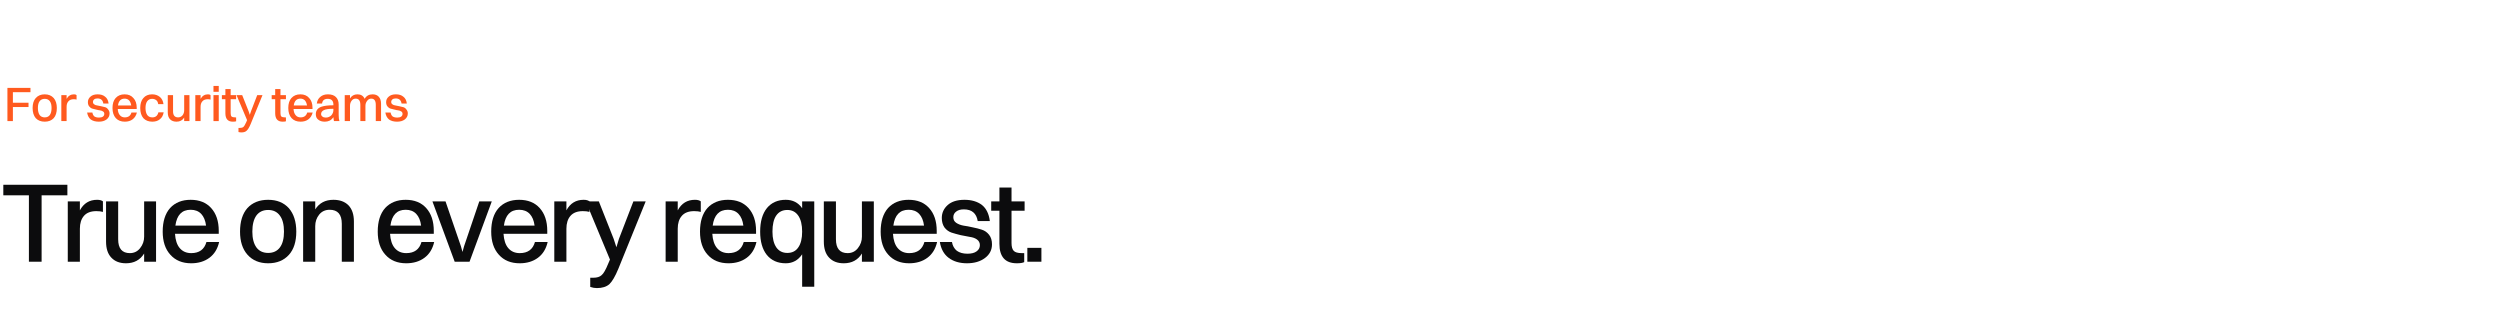
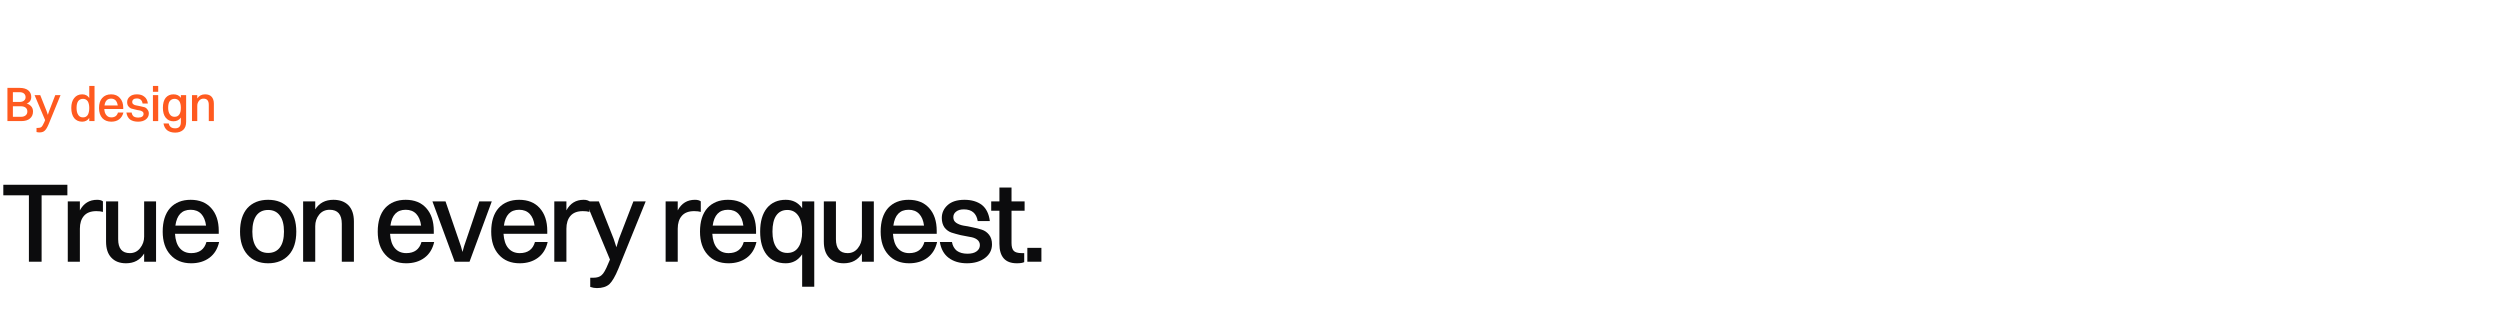
<svg xmlns="http://www.w3.org/2000/svg" viewBox="0 0 1280 168" width="1280" height="168" role="img">
  <defs>
-     <path id="g0" d="M1.8 0V-17H13.6V-14.8H4.6V-9.4H12.6V-7.2H4.6V0Z" />
-     <path id="g1" d="M1 -6.7Q1 -10 2.6 -11.8Q4.3 -13.7 7.2 -13.7Q10.1 -13.7 11.8 -11.8Q13.4 -9.9 13.4 -6.7Q13.4 -3.3 11.8 -1.5Q10.1 0.3 7.2 0.3Q4.3 0.3 2.6 -1.5Q1 -3.4 1 -6.7ZM7.2 -1.9Q8.9 -1.9 9.8 -3.1Q10.7 -4.4 10.7 -6.7Q10.7 -9 9.8 -10.2Q8.9 -11.4 7.2 -11.4Q5.5 -11.4 4.6 -10.2Q3.7 -9 3.7 -6.7Q3.7 -4.4 4.6 -3.1Q5.5 -1.9 7.2 -1.9Z" />
-     <path id="g2" d="M1.6 0V-13.3H4.3V-11.4Q5.6 -13.7 8.1 -13.7Q9 -13.7 9.4 -13.3V-11Q8.8 -11.2 8 -11.2Q6.1 -11.2 5.2 -10.1Q4.3 -9.1 4.3 -7.3V0Z" />
-     <path id="g4" d="M3.8 -9.8Q3.8 -9 4.4 -8.6Q5 -8.1 6 -8Q6.9 -7.8 8 -7.6Q9.1 -7.4 10.1 -7.1Q11 -6.8 11.6 -5.9Q12.3 -5.1 12.3 -3.9Q12.3 -2 10.7 -0.8Q9.2 0.3 6.8 0.3Q4.3 0.3 2.7 -0.8Q1.2 -2 0.8 -4.4H3.5Q3.7 -3.1 4.5 -2.4Q5.4 -1.8 6.9 -1.8Q8.2 -1.8 8.9 -2.3Q9.6 -2.8 9.6 -3.7Q9.6 -4.5 9 -4.9Q8.3 -5.4 7.4 -5.5Q6.5 -5.6 5.4 -5.9Q4.3 -6.1 3.4 -6.4Q2.5 -6.7 1.8 -7.6Q1.2 -8.4 1.2 -9.7Q1.2 -11.4 2.5 -12.5Q3.8 -13.7 6.2 -13.7Q8.6 -13.7 10 -12.5Q11.5 -11.4 11.8 -9H9.1Q8.7 -11.6 6.1 -11.6Q5 -11.6 4.4 -11.1Q3.8 -10.6 3.8 -9.8Z" />
-     <path id="g5" d="M13.5 -4.4Q12.9 -2.1 11.3 -0.9Q9.7 0.3 7.3 0.3Q4.4 0.3 2.7 -1.5Q1 -3.4 1 -6.7Q1 -10 2.6 -11.8Q4.3 -13.7 7.2 -13.7Q10.1 -13.7 11.7 -11.8Q13.4 -10 13.4 -6.8V-6.2H3.7Q3.8 -4.1 4.8 -3Q5.7 -1.9 7.3 -1.9Q10 -1.9 10.7 -4.4ZM7.2 -11.5Q4.3 -11.5 3.8 -8H10.6Q10.3 -9.7 9.5 -10.6Q8.6 -11.5 7.2 -11.5Z" />
-     <path id="g6" d="M12.9 -8.7H10.2Q10 -10.1 9.2 -10.7Q8.3 -11.4 7.1 -11.4Q5.5 -11.4 4.6 -10.2Q3.7 -9 3.7 -6.7Q3.7 -4.4 4.6 -3.1Q5.5 -1.9 7.2 -1.9Q9.7 -1.9 10.3 -4.5H13Q12.6 -2.1 11 -0.9Q9.5 0.3 7.2 0.3Q4.3 0.3 2.6 -1.5Q1 -3.4 1 -6.7Q1 -10 2.6 -11.8Q4.2 -13.7 7.1 -13.7Q9.4 -13.7 11 -12.4Q12.6 -11.1 12.9 -8.7Z" />
-     <path id="g7" d="M10 -5.5V-13.3H12.7V0H10V-1.8Q8.7 0.3 6.1 0.3Q4 0.3 2.8 -0.9Q1.6 -2.1 1.6 -4.4V-13.3H4.3V-5Q4.3 -1.9 6.9 -1.9Q8.3 -1.9 9.2 -3Q10 -4.1 10 -5.5Z" />
-     <path id="g8" d="M1.6 -15V-18H4.3V-15ZM1.6 0V-13.3H4.3V0Z" />
-     <path id="g9" d="M2 -4V-11.2H0.2V-13.3H2V-16.4H4.7V-13.3H7.5V-11.2H4.7V-4.1Q4.7 -2.9 5.1 -2.4Q5.6 -1.9 7 -1.9H7.5V0.1Q7 0.3 5.8 0.3Q2 0.3 2 -4Z" />
-     <path id="g10" d="M2.6 5.8Q1.9 5.8 1.1 5.6V3.5H1.8Q3 3.5 3.6 3Q4.2 2.5 5.1 0.5L5.5 -0.5L0.1 -13.3H3L6.3 -5L6.9 -3.2L7.5 -5L10.7 -13.3H13.4L7.3 1.6Q6.3 4 5.3 4.9Q4.4 5.8 2.6 5.8Z" />
-     <path id="g11" d="M4.2 -9H1.5Q1.8 -11.2 3.3 -12.4Q4.8 -13.7 7.2 -13.7Q9.9 -13.7 11.3 -12.3Q12.7 -10.9 12.7 -8.5V-3.2Q12.7 -1.1 13.1 0H10.3Q10.1 -0.7 10 -2Q9.2 -0.8 8 -0.2Q6.9 0.3 5.6 0.3Q3.5 0.3 2.3 -0.7Q1 -1.6 1 -3.5Q1 -6.4 4 -7.4Q6.2 -8.1 10 -8.1V-8.4Q10 -11.4 7.1 -11.4Q4.5 -11.4 4.2 -9ZM3.7 -3.6Q3.7 -2.8 4.4 -2.3Q5 -1.8 6.1 -1.8Q7.7 -1.8 8.9 -2.9Q10 -4.1 10 -5.7V-6.3Q6.4 -6.3 5.1 -5.6Q3.7 -4.9 3.7 -3.6Z" />
-     <path id="g12" d="M1.6 0V-13.3H4.3V-11.6Q5.6 -13.7 8.1 -13.7Q10.8 -13.7 11.8 -11.4Q13.1 -13.7 15.9 -13.7Q17.9 -13.7 19 -12.5Q20.2 -11.2 20.2 -8.9V0H17.5V-8.3Q17.5 -11.5 15.2 -11.5Q13.9 -11.5 13.1 -10.4Q12.2 -9.3 12.2 -7.8V0H9.6V-8.3Q9.6 -11.5 7.2 -11.5Q5.9 -11.5 5.1 -10.4Q4.3 -9.3 4.3 -7.8V0Z" />
-     <path id="g13" d="M14.8 0V-34H1.7V-39.4H34.5V-34H21.3V0Z" />
-     <path id="g14" d="M3.8 0V-30.9H10V-26.3Q12.9 -31.7 18.8 -31.7Q20.8 -31.7 21.8 -30.9V-25.5Q20.5 -25.9 18.4 -25.9Q14.2 -25.9 12.1 -23.5Q10 -21.1 10 -16.9V0Z" />
-     <path id="g15" d="M23.3 -12.8V-30.9H29.4V0H23.3V-4.2Q20.2 0.8 14 0.8Q9.2 0.8 6.5 -2.1Q3.8 -4.9 3.8 -10.3V-30.9H10V-11.5Q10 -4.4 16 -4.4Q19.2 -4.4 21.2 -6.9Q23.3 -9.5 23.3 -12.8Z" />
-     <path id="g16" d="M31.2 -10.1Q30 -4.8 26.2 -2Q22.4 0.8 16.9 0.8Q10.1 0.8 6.2 -3.6Q2.3 -7.9 2.3 -15.4Q2.3 -23.2 6.1 -27.5Q10 -31.7 16.6 -31.7Q23.3 -31.7 27.1 -27.5Q31 -23.2 31 -15.8V-14.3H8.6Q8.9 -9.5 11 -7Q13.2 -4.4 16.9 -4.4Q23.1 -4.4 24.7 -10.1ZM16.6 -26.6Q9.9 -26.6 8.8 -18.5H24.5Q24 -22.4 22 -24.5Q20 -26.6 16.6 -26.6Z" />
-     <path id="g18" d="M2.3 -15.4Q2.3 -23.2 6.1 -27.5Q10 -31.7 16.7 -31.7Q23.4 -31.7 27.3 -27.4Q31.1 -23 31.1 -15.4Q31.1 -7.7 27.3 -3.5Q23.4 0.8 16.7 0.8Q10 0.8 6.1 -3.6Q2.3 -7.9 2.3 -15.4ZM16.7 -4.5Q20.6 -4.5 22.7 -7.3Q24.8 -10.1 24.8 -15.4Q24.8 -20.8 22.7 -23.6Q20.6 -26.5 16.7 -26.5Q12.8 -26.5 10.7 -23.7Q8.6 -20.8 8.6 -15.4Q8.6 -10.2 10.7 -7.3Q12.8 -4.5 16.7 -4.5Z" />
-     <path id="g19" d="M3.8 0V-30.9H10V-26.8Q13.1 -31.7 19.3 -31.7Q24.2 -31.7 27 -28.9Q29.8 -26 29.8 -20.6V0H23.6V-19.4Q23.6 -26.6 17.4 -26.6Q14 -26.6 12 -24.1Q10 -21.6 10 -18.2V0Z" />
-     <path id="g20" d="M11.6 0 0.2 -30.9H6.9L14.8 -7.9L15.6 -5L16.4 -7.9L24.2 -30.9H30.6L19.2 0Z" />
-     <path id="g21" d="M6 13.5Q4.3 13.5 2.6 12.9V8.2H4.2Q7 8.2 8.4 6.9Q9.9 5.7 11.8 1L12.7 -1.1L0.3 -30.9H7L14.6 -11.7L16 -7.4L17.3 -11.7L24.7 -30.9H31L17 3.6Q14.6 9.4 12.4 11.5Q10.1 13.5 6 13.5Z" />
-     <path id="g22" d="M15.4 0.8Q9.2 0.8 5.7 -3.5Q2.3 -7.8 2.3 -15.4Q2.3 -23.2 5.8 -27.5Q9.3 -31.7 15.4 -31.7Q20.8 -31.7 23.8 -27.4V-30.9H30V12.8H23.8V-3.8Q20.7 0.8 15.4 0.8ZM16.2 -4.5Q19.9 -4.5 21.8 -7.3Q23.8 -10.1 23.8 -15.4Q23.8 -20.7 21.8 -23.6Q19.8 -26.5 16.2 -26.5Q12.5 -26.5 10.5 -23.6Q8.6 -20.8 8.6 -15.4Q8.6 -10.2 10.6 -7.3Q12.6 -4.5 16.2 -4.5Z" />
-     <path id="g23" d="M8.7 -22.8Q8.7 -20.9 10.2 -19.9Q11.7 -18.9 13.8 -18.5Q16 -18.2 18.6 -17.6Q21.2 -17.1 23.3 -16.4Q25.5 -15.7 27 -13.8Q28.5 -11.9 28.5 -8.9Q28.5 -4.6 24.9 -1.9Q21.3 0.8 15.7 0.8Q10 0.8 6.3 -2Q2.7 -4.7 1.8 -10.1H8Q8.5 -7.2 10.5 -5.6Q12.6 -4.1 15.9 -4.1Q19 -4.1 20.6 -5.3Q22.3 -6.5 22.3 -8.5Q22.3 -10.3 20.8 -11.4Q19.4 -12.4 17.2 -12.7Q15.1 -13.1 12.5 -13.6Q10 -14.2 7.8 -14.9Q5.7 -15.6 4.2 -17.5Q2.8 -19.5 2.8 -22.4Q2.8 -26.3 5.8 -29Q8.8 -31.7 14.4 -31.7Q19.8 -31.7 23.3 -29.1Q26.7 -26.4 27.4 -20.8H21.2Q20.2 -26.8 14.1 -26.8Q11.6 -26.8 10.2 -25.7Q8.7 -24.6 8.7 -22.8Z" />
-     <path id="g24" d="M4.6 -9.2V-26.1H0.4V-30.9H4.6V-38H10.8V-30.9H17.5V-26.1H10.8V-9.6Q10.8 -6.8 11.9 -5.6Q13 -4.4 16.1 -4.4H17.3V0.2Q16.2 0.8 13.5 0.8Q4.6 0.8 4.6 -9.2Z" />
-     <path id="g25" d="M3.2 0V-7.1H10.4V0Z" />
+     <path id="g0" d="M1.8 0V-17H8.1Q10.8 -17 12.4 -15.8Q14 -14.5 14 -12.4Q14 -9.9 11.7 -9Q13.2 -8.5 14.1 -7.4Q14.9 -6.4 14.9 -4.9Q14.9 -2.6 13.3 -1.3Q11.8 0 8.9 0ZM8 -14.8H4.6V-9.8H8Q9.4 -9.8 10.2 -10.4Q11.1 -11.1 11.1 -12.2Q11.1 -13.4 10.3 -14.1Q9.5 -14.8 8 -14.8ZM8.6 -7.6H4.6V-2.2H8.8Q10.3 -2.2 11.2 -3Q12 -3.7 12 -4.9Q12 -6.2 11.1 -6.9Q10.2 -7.6 8.6 -7.6Z" />
+     <path id="g1" d="M2.6 5.8Q1.9 5.8 1.1 5.6V3.5H1.8Q3 3.5 3.6 3Q4.2 2.5 5.1 0.5L5.5 -0.5L0.1 -13.3H3L6.3 -5L6.9 -3.2L7.5 -5L10.7 -13.3H13.4L7.3 1.6Q6.3 4 5.3 4.9Q4.4 5.8 2.6 5.8Z" />
+     <path id="g3" d="M6.6 0.3Q4 0.3 2.5 -1.5Q1 -3.4 1 -6.7Q1 -10 2.5 -11.8Q4 -13.7 6.6 -13.7Q9 -13.7 10.2 -11.8V-18H12.9V0H10.2V-1.6Q8.9 0.3 6.6 0.3ZM7 -1.9Q8.6 -1.9 9.4 -3.1Q10.2 -4.4 10.2 -6.7Q10.2 -8.9 9.4 -10.2Q8.5 -11.4 7 -11.4Q5.4 -11.4 4.5 -10.2Q3.7 -9 3.7 -6.7Q3.7 -4.4 4.6 -3.1Q5.4 -1.9 7 -1.9Z" />
+     <path id="g4" d="M13.5 -4.4Q12.9 -2.1 11.3 -0.9Q9.7 0.3 7.3 0.3Q4.4 0.3 2.7 -1.5Q1 -3.4 1 -6.7Q1 -10 2.6 -11.8Q4.3 -13.7 7.2 -13.7Q10.1 -13.7 11.7 -11.8Q13.4 -10 13.4 -6.8V-6.2H3.7Q3.8 -4.1 4.8 -3Q5.7 -1.9 7.3 -1.9Q10 -1.9 10.7 -4.4ZM7.2 -11.5Q4.3 -11.5 3.8 -8H10.6Q10.3 -9.7 9.5 -10.6Q8.6 -11.5 7.2 -11.5Z" />
+     <path id="g5" d="M3.8 -9.8Q3.8 -9 4.4 -8.6Q5 -8.1 6 -8Q6.9 -7.8 8 -7.6Q9.1 -7.4 10.1 -7.1Q11 -6.8 11.6 -5.9Q12.3 -5.1 12.3 -3.9Q12.3 -2 10.7 -0.8Q9.2 0.3 6.8 0.3Q4.3 0.3 2.7 -0.8Q1.2 -2 0.8 -4.4H3.5Q3.7 -3.1 4.5 -2.4Q5.4 -1.8 6.9 -1.8Q8.2 -1.8 8.9 -2.3Q9.6 -2.8 9.6 -3.7Q9.6 -4.5 9 -4.9Q8.3 -5.4 7.4 -5.5Q6.5 -5.6 5.4 -5.9Q4.3 -6.1 3.4 -6.4Q2.5 -6.7 1.8 -7.6Q1.2 -8.4 1.2 -9.7Q1.2 -11.4 2.5 -12.5Q3.8 -13.7 6.2 -13.7Q8.6 -13.7 10 -12.5Q11.5 -11.4 11.8 -9H9.1Q8.7 -11.6 6.1 -11.6Q5 -11.6 4.4 -11.1Q3.8 -10.6 3.8 -9.8Z" />
+     <path id="g6" d="M1.6 -15V-18H4.3V-15ZM1.6 0V-13.3H4.3V0Z" />
+     <path id="g7" d="M6.4 0.1Q3.9 0.1 2.4 -1.8Q1 -3.6 1 -6.8Q1 -10.1 2.4 -11.9Q3.9 -13.7 6.4 -13.7Q9 -13.7 10.2 -11.9V-13.3H12.9V0.4Q12.9 3.1 11.4 4.5Q9.8 5.9 7.3 5.9Q4.8 5.9 3.2 4.7Q1.7 3.5 1.3 1.2H4Q4.2 2.4 5.1 3.1Q5.9 3.7 7.3 3.7Q10.2 3.7 10.2 0.5V-1.8Q8.9 0.1 6.4 0.1ZM7 -2.2Q8.6 -2.2 9.4 -3.4Q10.2 -4.5 10.2 -6.8Q10.2 -9 9.4 -10.2Q8.5 -11.4 7 -11.4Q5.4 -11.4 4.5 -10.2Q3.7 -9.1 3.7 -6.8Q3.7 -4.6 4.6 -3.4Q5.4 -2.2 7 -2.2Z" />
+     <path id="g8" d="M1.6 0V-13.3H4.3V-11.6Q5.7 -13.7 8.3 -13.7Q10.5 -13.7 11.6 -12.5Q12.8 -11.2 12.8 -8.9V0H10.2V-8.3Q10.2 -11.5 7.5 -11.5Q6.1 -11.5 5.2 -10.4Q4.3 -9.3 4.3 -7.8V0Z" />
+     <path id="g9" d="M14.8 0V-34H1.7V-39.4H34.5V-34H21.3V0Z" />
+     <path id="g10" d="M3.8 0V-30.9H10V-26.3Q12.9 -31.7 18.8 -31.7Q20.8 -31.7 21.8 -30.9V-25.5Q20.5 -25.9 18.4 -25.9Q14.2 -25.9 12.1 -23.5Q10 -21.1 10 -16.9V0Z" />
+     <path id="g11" d="M23.3 -12.8V-30.9H29.4V0H23.3V-4.2Q20.2 0.8 14 0.8Q9.2 0.8 6.5 -2.1Q3.8 -4.9 3.8 -10.3V-30.9H10V-11.5Q10 -4.4 16 -4.4Q19.2 -4.4 21.2 -6.9Q23.3 -9.5 23.3 -12.8Z" />
+     <path id="g12" d="M31.2 -10.1Q30 -4.8 26.2 -2Q22.4 0.8 16.9 0.8Q10.1 0.8 6.2 -3.6Q2.3 -7.9 2.3 -15.4Q2.3 -23.2 6.1 -27.5Q10 -31.7 16.6 -31.7Q23.3 -31.7 27.1 -27.5Q31 -23.2 31 -15.8V-14.3H8.6Q8.9 -9.5 11 -7Q13.2 -4.4 16.9 -4.4Q23.1 -4.4 24.7 -10.1ZM16.6 -26.6Q9.9 -26.6 8.8 -18.5H24.5Q24 -22.4 22 -24.5Q20 -26.6 16.6 -26.6Z" />
+     <path id="g14" d="M2.3 -15.4Q2.3 -23.2 6.1 -27.5Q10 -31.7 16.7 -31.7Q23.4 -31.7 27.3 -27.4Q31.1 -23 31.1 -15.4Q31.1 -7.7 27.3 -3.5Q23.4 0.8 16.7 0.8Q10 0.8 6.1 -3.6Q2.3 -7.9 2.3 -15.4ZM16.7 -4.5Q20.6 -4.5 22.7 -7.3Q24.8 -10.1 24.8 -15.4Q24.8 -20.8 22.7 -23.6Q20.6 -26.5 16.7 -26.5Q12.8 -26.5 10.7 -23.7Q8.6 -20.8 8.6 -15.4Q8.6 -10.2 10.7 -7.3Q12.8 -4.5 16.7 -4.5Z" />
+     <path id="g15" d="M3.8 0V-30.9H10V-26.8Q13.1 -31.7 19.3 -31.7Q24.2 -31.7 27 -28.9Q29.8 -26 29.8 -20.6V0H23.6V-19.4Q23.6 -26.6 17.4 -26.6Q14 -26.6 12 -24.1Q10 -21.6 10 -18.2V0Z" />
+     <path id="g16" d="M11.6 0 0.2 -30.9H6.9L14.8 -7.9L15.6 -5L16.4 -7.9L24.2 -30.9H30.6L19.2 0Z" />
+     <path id="g17" d="M6 13.5Q4.3 13.5 2.6 12.9V8.2H4.2Q7 8.2 8.4 6.9Q9.9 5.7 11.8 1L12.7 -1.1L0.3 -30.9H7L14.6 -11.7L16 -7.4L17.3 -11.7L24.7 -30.9H31L17 3.6Q14.6 9.4 12.4 11.5Q10.1 13.5 6 13.5Z" />
+     <path id="g18" d="M15.4 0.8Q9.2 0.8 5.7 -3.5Q2.3 -7.8 2.3 -15.4Q2.3 -23.2 5.8 -27.5Q9.3 -31.7 15.4 -31.7Q20.8 -31.7 23.8 -27.4V-30.9H30V12.8H23.8V-3.8Q20.7 0.8 15.4 0.8ZM16.2 -4.5Q19.9 -4.5 21.8 -7.3Q23.8 -10.1 23.8 -15.4Q23.8 -20.7 21.8 -23.6Q19.8 -26.5 16.2 -26.5Q12.5 -26.5 10.5 -23.6Q8.6 -20.8 8.6 -15.4Q8.6 -10.2 10.6 -7.3Q12.6 -4.5 16.2 -4.5Z" />
+     <path id="g19" d="M8.7 -22.8Q8.7 -20.9 10.2 -19.9Q11.7 -18.9 13.8 -18.5Q16 -18.2 18.6 -17.6Q21.2 -17.1 23.3 -16.4Q25.5 -15.7 27 -13.8Q28.5 -11.9 28.5 -8.9Q28.5 -4.6 24.9 -1.9Q21.3 0.8 15.7 0.8Q10 0.8 6.3 -2Q2.7 -4.7 1.8 -10.1H8Q8.5 -7.2 10.5 -5.6Q12.6 -4.1 15.9 -4.1Q19 -4.1 20.6 -5.3Q22.3 -6.5 22.3 -8.5Q22.3 -10.3 20.8 -11.4Q19.4 -12.4 17.2 -12.7Q15.1 -13.1 12.5 -13.6Q10 -14.2 7.8 -14.9Q5.7 -15.6 4.2 -17.5Q2.8 -19.5 2.8 -22.4Q2.8 -26.3 5.8 -29Q8.8 -31.7 14.4 -31.7Q19.8 -31.7 23.3 -29.1Q26.7 -26.4 27.4 -20.8H21.2Q20.2 -26.8 14.1 -26.8Q11.6 -26.8 10.2 -25.7Q8.7 -24.6 8.7 -22.8Z" />
+     <path id="g20" d="M4.6 -9.2V-26.1H0.4V-30.9H4.6V-38H10.8V-30.9H17.5V-26.1H10.8V-9.6Q10.8 -6.8 11.9 -5.6Q13 -4.4 16.1 -4.4H17.3V0.2Q16.2 0.8 13.5 0.8Q4.6 0.8 4.6 -9.2Z" />
+     <path id="g21" d="M3.2 0V-7.1H10.4V0Z" />
  </defs>
  <g fill="#ff5a1f">
    <use href="#g0" x="2" y="62" />
-     <use href="#g1" x="15.7" y="62" />
-     <use href="#g2" x="29.8" y="62" />
-     <use href="#g4" x="43.8" y="62" />
-     <use href="#g5" x="56.6" y="62" />
-     <use href="#g6" x="70.8" y="62" />
-     <use href="#g7" x="84.3" y="62" />
-     <use href="#g2" x="98.4" y="62" />
-     <use href="#g8" x="107.7" y="62" />
-     <use href="#g9" x="113.4" y="62" />
-     <use href="#g10" x="121" y="62" />
-     <use href="#g9" x="138.9" y="62" />
-     <use href="#g5" x="146.6" y="62" />
-     <use href="#g11" x="160.7" y="62" />
-     <use href="#g12" x="174.9" y="62" />
-     <use href="#g4" x="196.5" y="62" />
+     <use href="#g1" x="17.6" y="62" />
+     <use href="#g3" x="35.5" y="62" />
+     <use href="#g4" x="49.7" y="62" />
+     <use href="#g5" x="63.9" y="62" />
+     <use href="#g6" x="76.7" y="62" />
+     <use href="#g7" x="82.4" y="62" />
+     <use href="#g8" x="96.7" y="62" />
  </g>
  <g fill="#0c0c0d">
-     <use href="#g13" x="0" y="134" />
-     <use href="#g14" x="30.9" y="134" />
-     <use href="#g15" x="50.5" y="134" />
-     <use href="#g16" x="81" y="134" />
-     <use href="#g18" x="120.6" y="134" />
-     <use href="#g19" x="151.4" y="134" />
-     <use href="#g16" x="191.1" y="134" />
-     <use href="#g20" x="221.2" y="134" />
-     <use href="#g16" x="249.2" y="134" />
-     <use href="#g14" x="280" y="134" />
-     <use href="#g21" x="299.6" y="134" />
-     <use href="#g14" x="337" y="134" />
-     <use href="#g16" x="356.1" y="134" />
-     <use href="#g22" x="386.9" y="134" />
-     <use href="#g15" x="418" y="134" />
-     <use href="#g16" x="448.6" y="134" />
-     <use href="#g23" x="479.4" y="134" />
-     <use href="#g24" x="507.1" y="134" />
-     <use href="#g25" x="522.8" y="134" />
+     <use href="#g9" x="0" y="134" />
+     <use href="#g10" x="30.9" y="134" />
+     <use href="#g11" x="50.5" y="134" />
+     <use href="#g12" x="81" y="134" />
+     <use href="#g14" x="120.6" y="134" />
+     <use href="#g15" x="151.4" y="134" />
+     <use href="#g12" x="191.1" y="134" />
+     <use href="#g16" x="221.2" y="134" />
+     <use href="#g12" x="249.2" y="134" />
+     <use href="#g10" x="280" y="134" />
+     <use href="#g17" x="299.6" y="134" />
+     <use href="#g10" x="337" y="134" />
+     <use href="#g12" x="356.1" y="134" />
+     <use href="#g18" x="386.9" y="134" />
+     <use href="#g11" x="418" y="134" />
+     <use href="#g12" x="448.6" y="134" />
+     <use href="#g19" x="479.4" y="134" />
+     <use href="#g20" x="507.1" y="134" />
+     <use href="#g21" x="522.8" y="134" />
  </g>
</svg>
